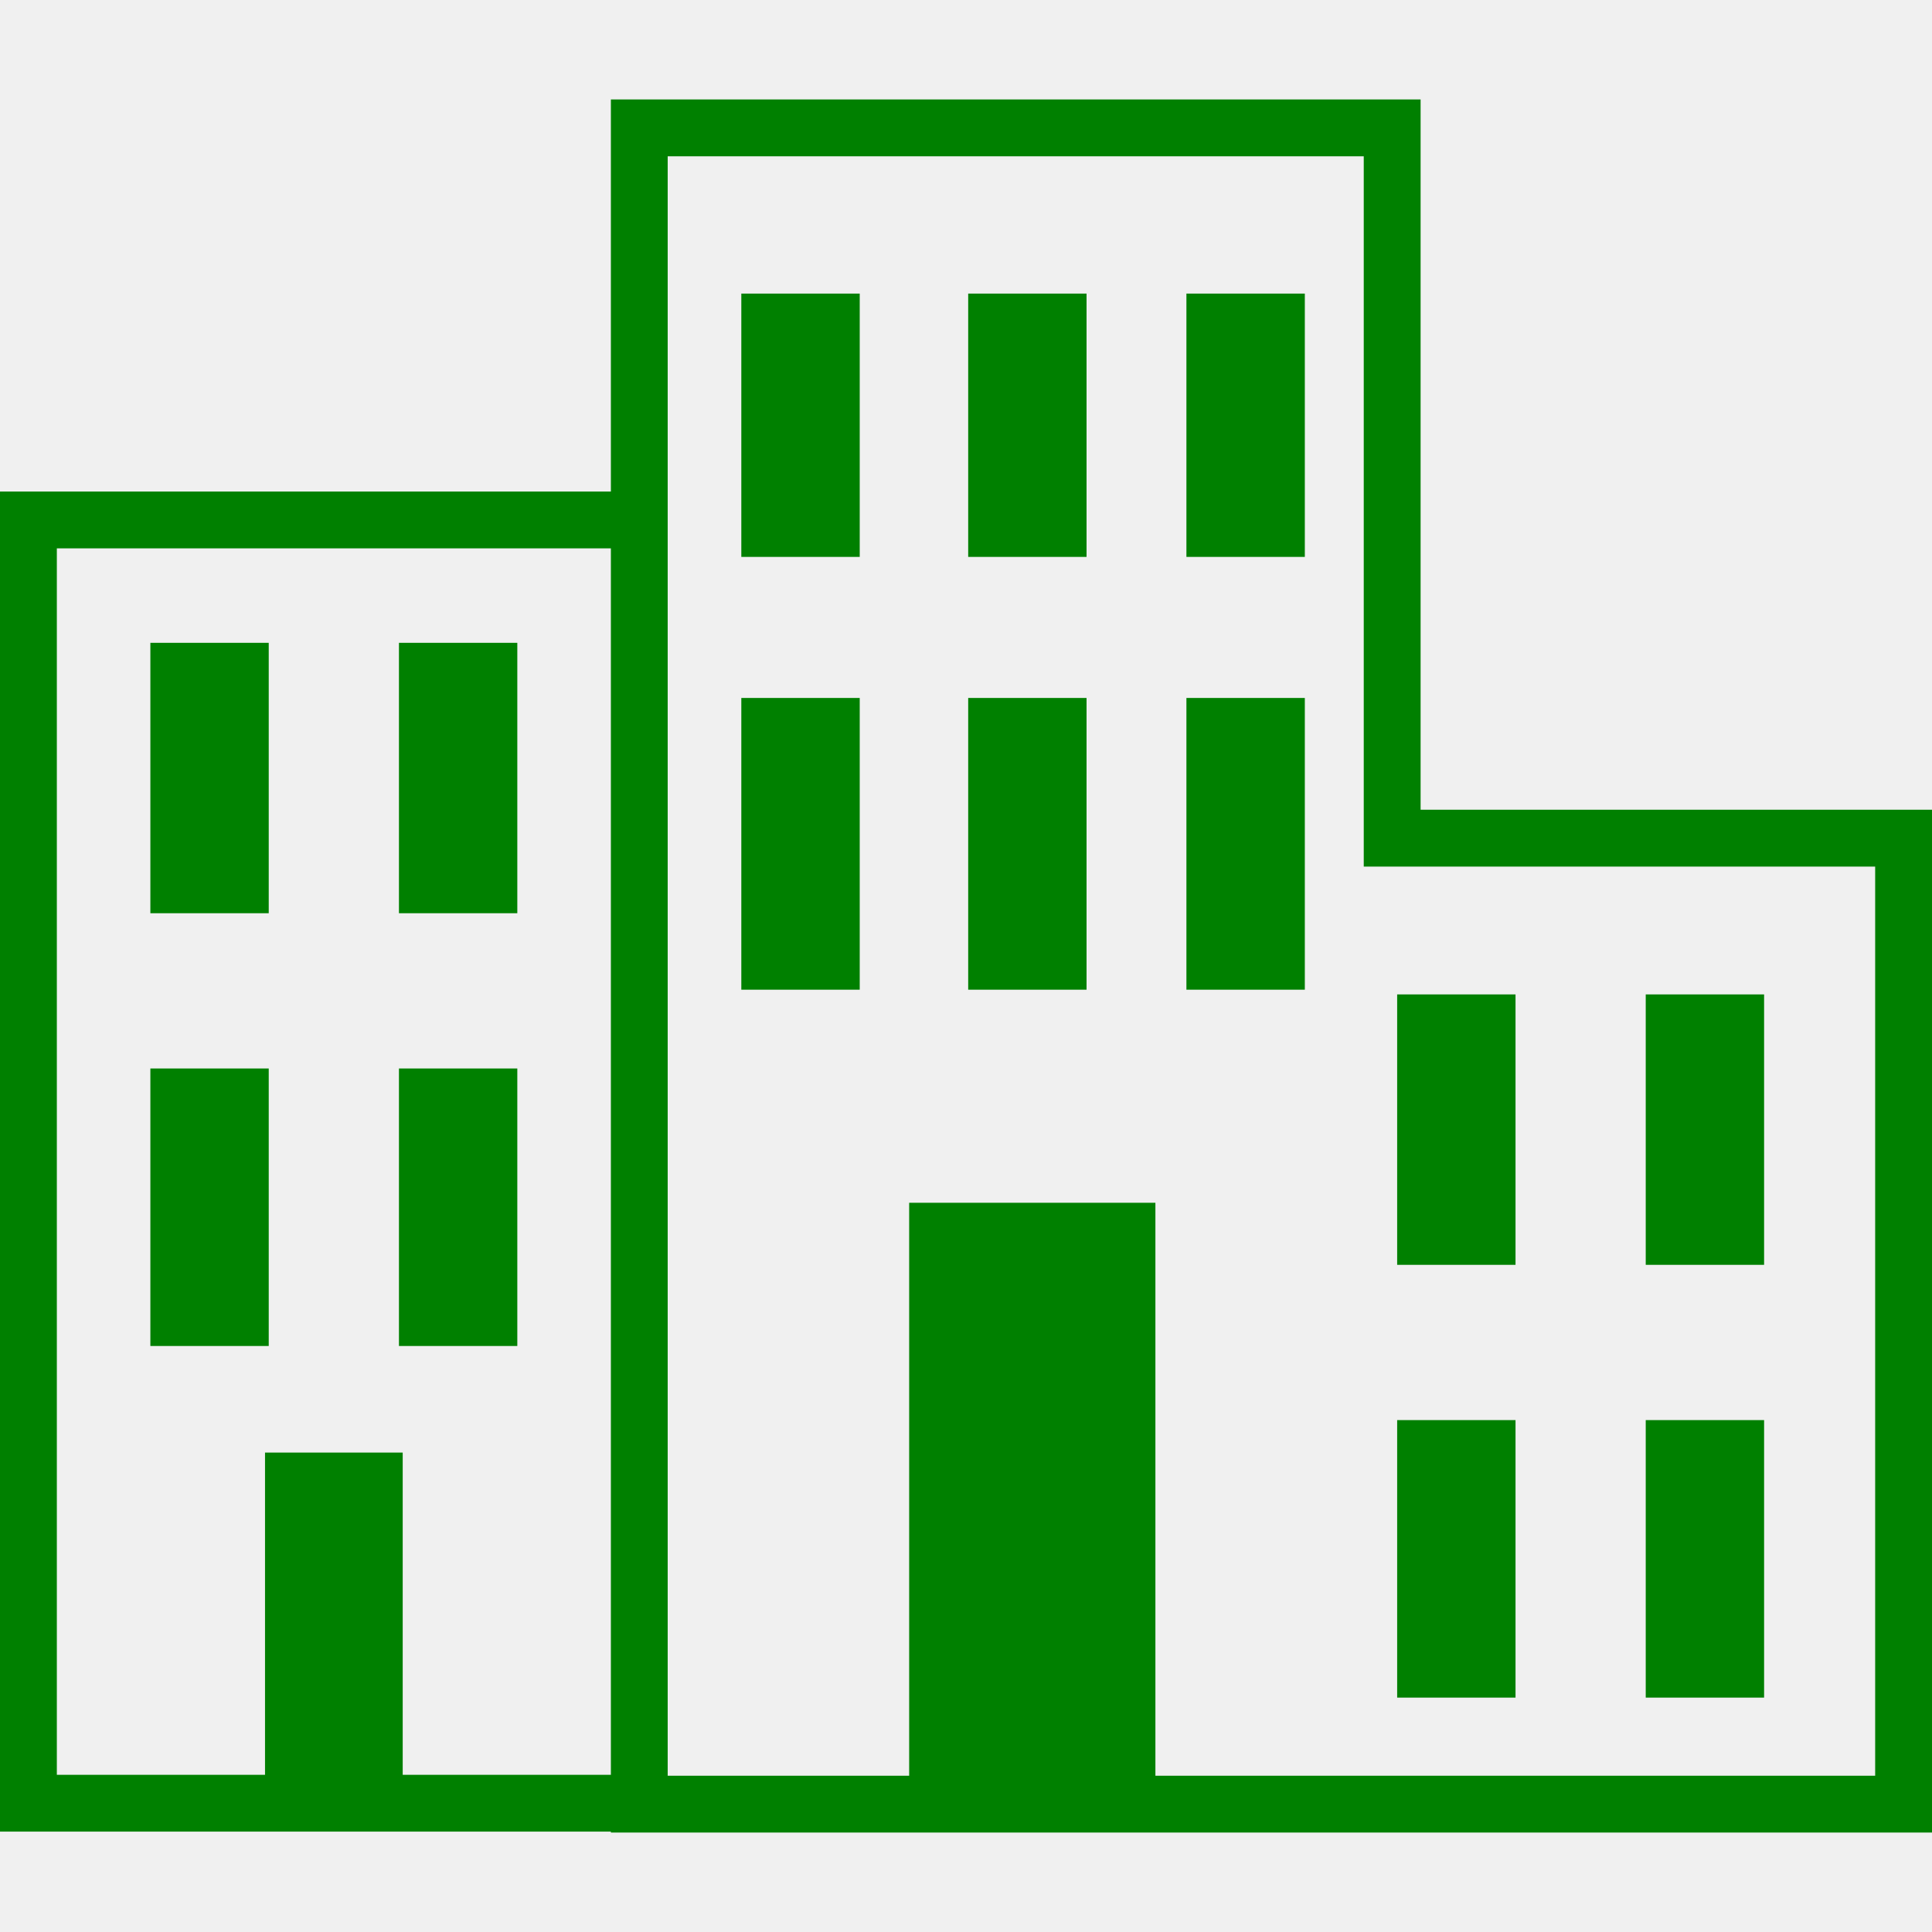
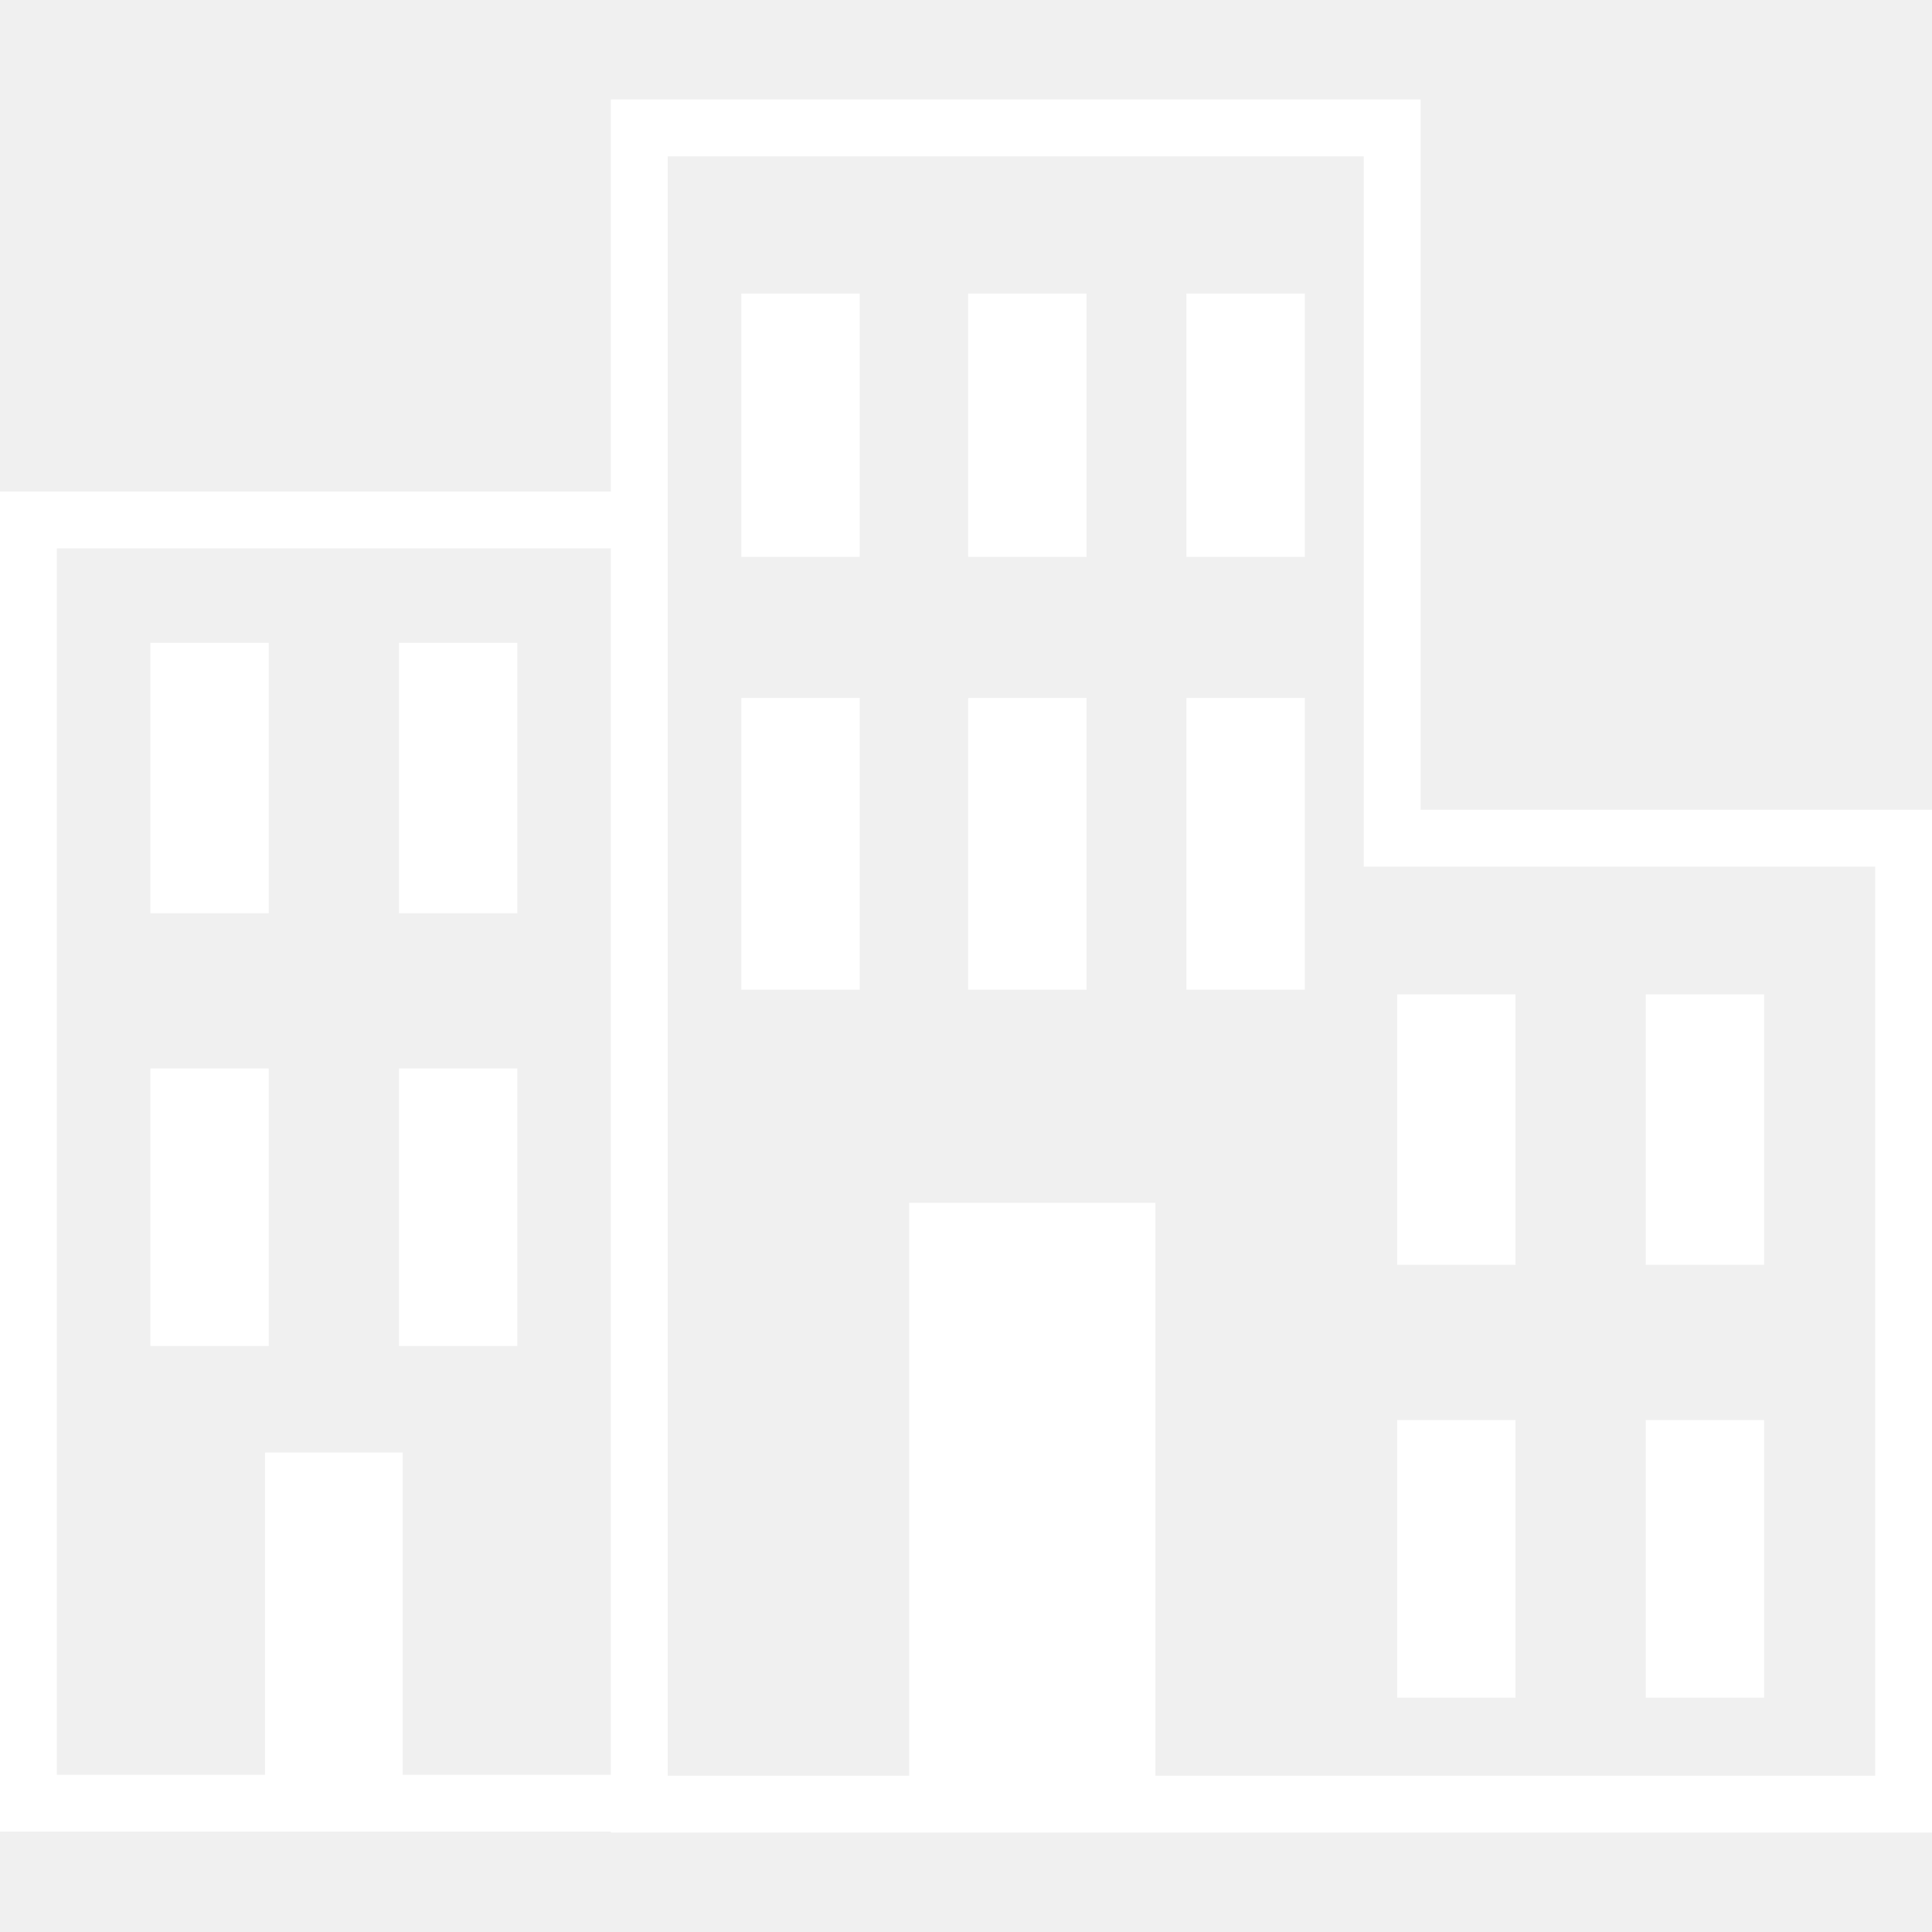
- <svg xmlns="http://www.w3.org/2000/svg" fill="green" version="1.1" id="Capa_1" width="800px" height="800px" viewBox="0 0 495.545 495.545" xml:space="preserve" stroke="none" stroke-width="14.371">
+ <svg xmlns="http://www.w3.org/2000/svg" fill="white" version="1.1" id="Capa_1" width="800px" height="800px" viewBox="0 0 495.545 495.545" xml:space="preserve" stroke="none" stroke-width="14.371">
  <g id="SVGRepo_bgCarrier" stroke-width="0" />
  <g id="SVGRepo_tracerCarrier" stroke-linecap="round" stroke-linejoin="round" />
  <g id="SVGRepo_iconCarrier">
    <g>
      <path d="M364.374,207.697V25.508H156.687v100.57H0v343.717h156.687v0.241h338.858V207.69H364.374V207.697z M103.291,455.226 v-82.651H67.976v82.651H14.579V140.65h142.108v314.576H103.291z M480.968,455.464H296.352V308.503h-63.158v146.961h-61.937V126.078 v-85.99h178.536v182.188h131.175V455.464z M190.144,75.303h30.369v67.539h-30.369V75.303z M248.334,75.303h30.358v67.539h-30.358 V75.303z M304.308,75.303h30.371v67.539h-30.371V75.303z M190.144,179.022h30.369v74.828h-30.369V179.022z M248.334,179.022h30.358 v74.828h-30.358V179.022z M304.308,179.022h30.371v74.828h-30.371V179.022z M388.721,324.421h-30.359v-69.362h30.359V324.421z M388.721,435.426h-30.359v-71.18h30.359V435.426z M452.478,324.421h-30.358v-69.362h30.358V324.421z M452.478,435.426h-30.358 v-71.18h30.358V435.426z M38.569,164.88h30.359v69.357H38.569V164.88z M38.569,274.058h30.359v71.179H38.569V274.058z M102.329,164.88h30.358v69.357h-30.358V164.88z M102.329,274.058h30.358v71.179h-30.358V274.058z" />
    </g>
  </g>
</svg>
